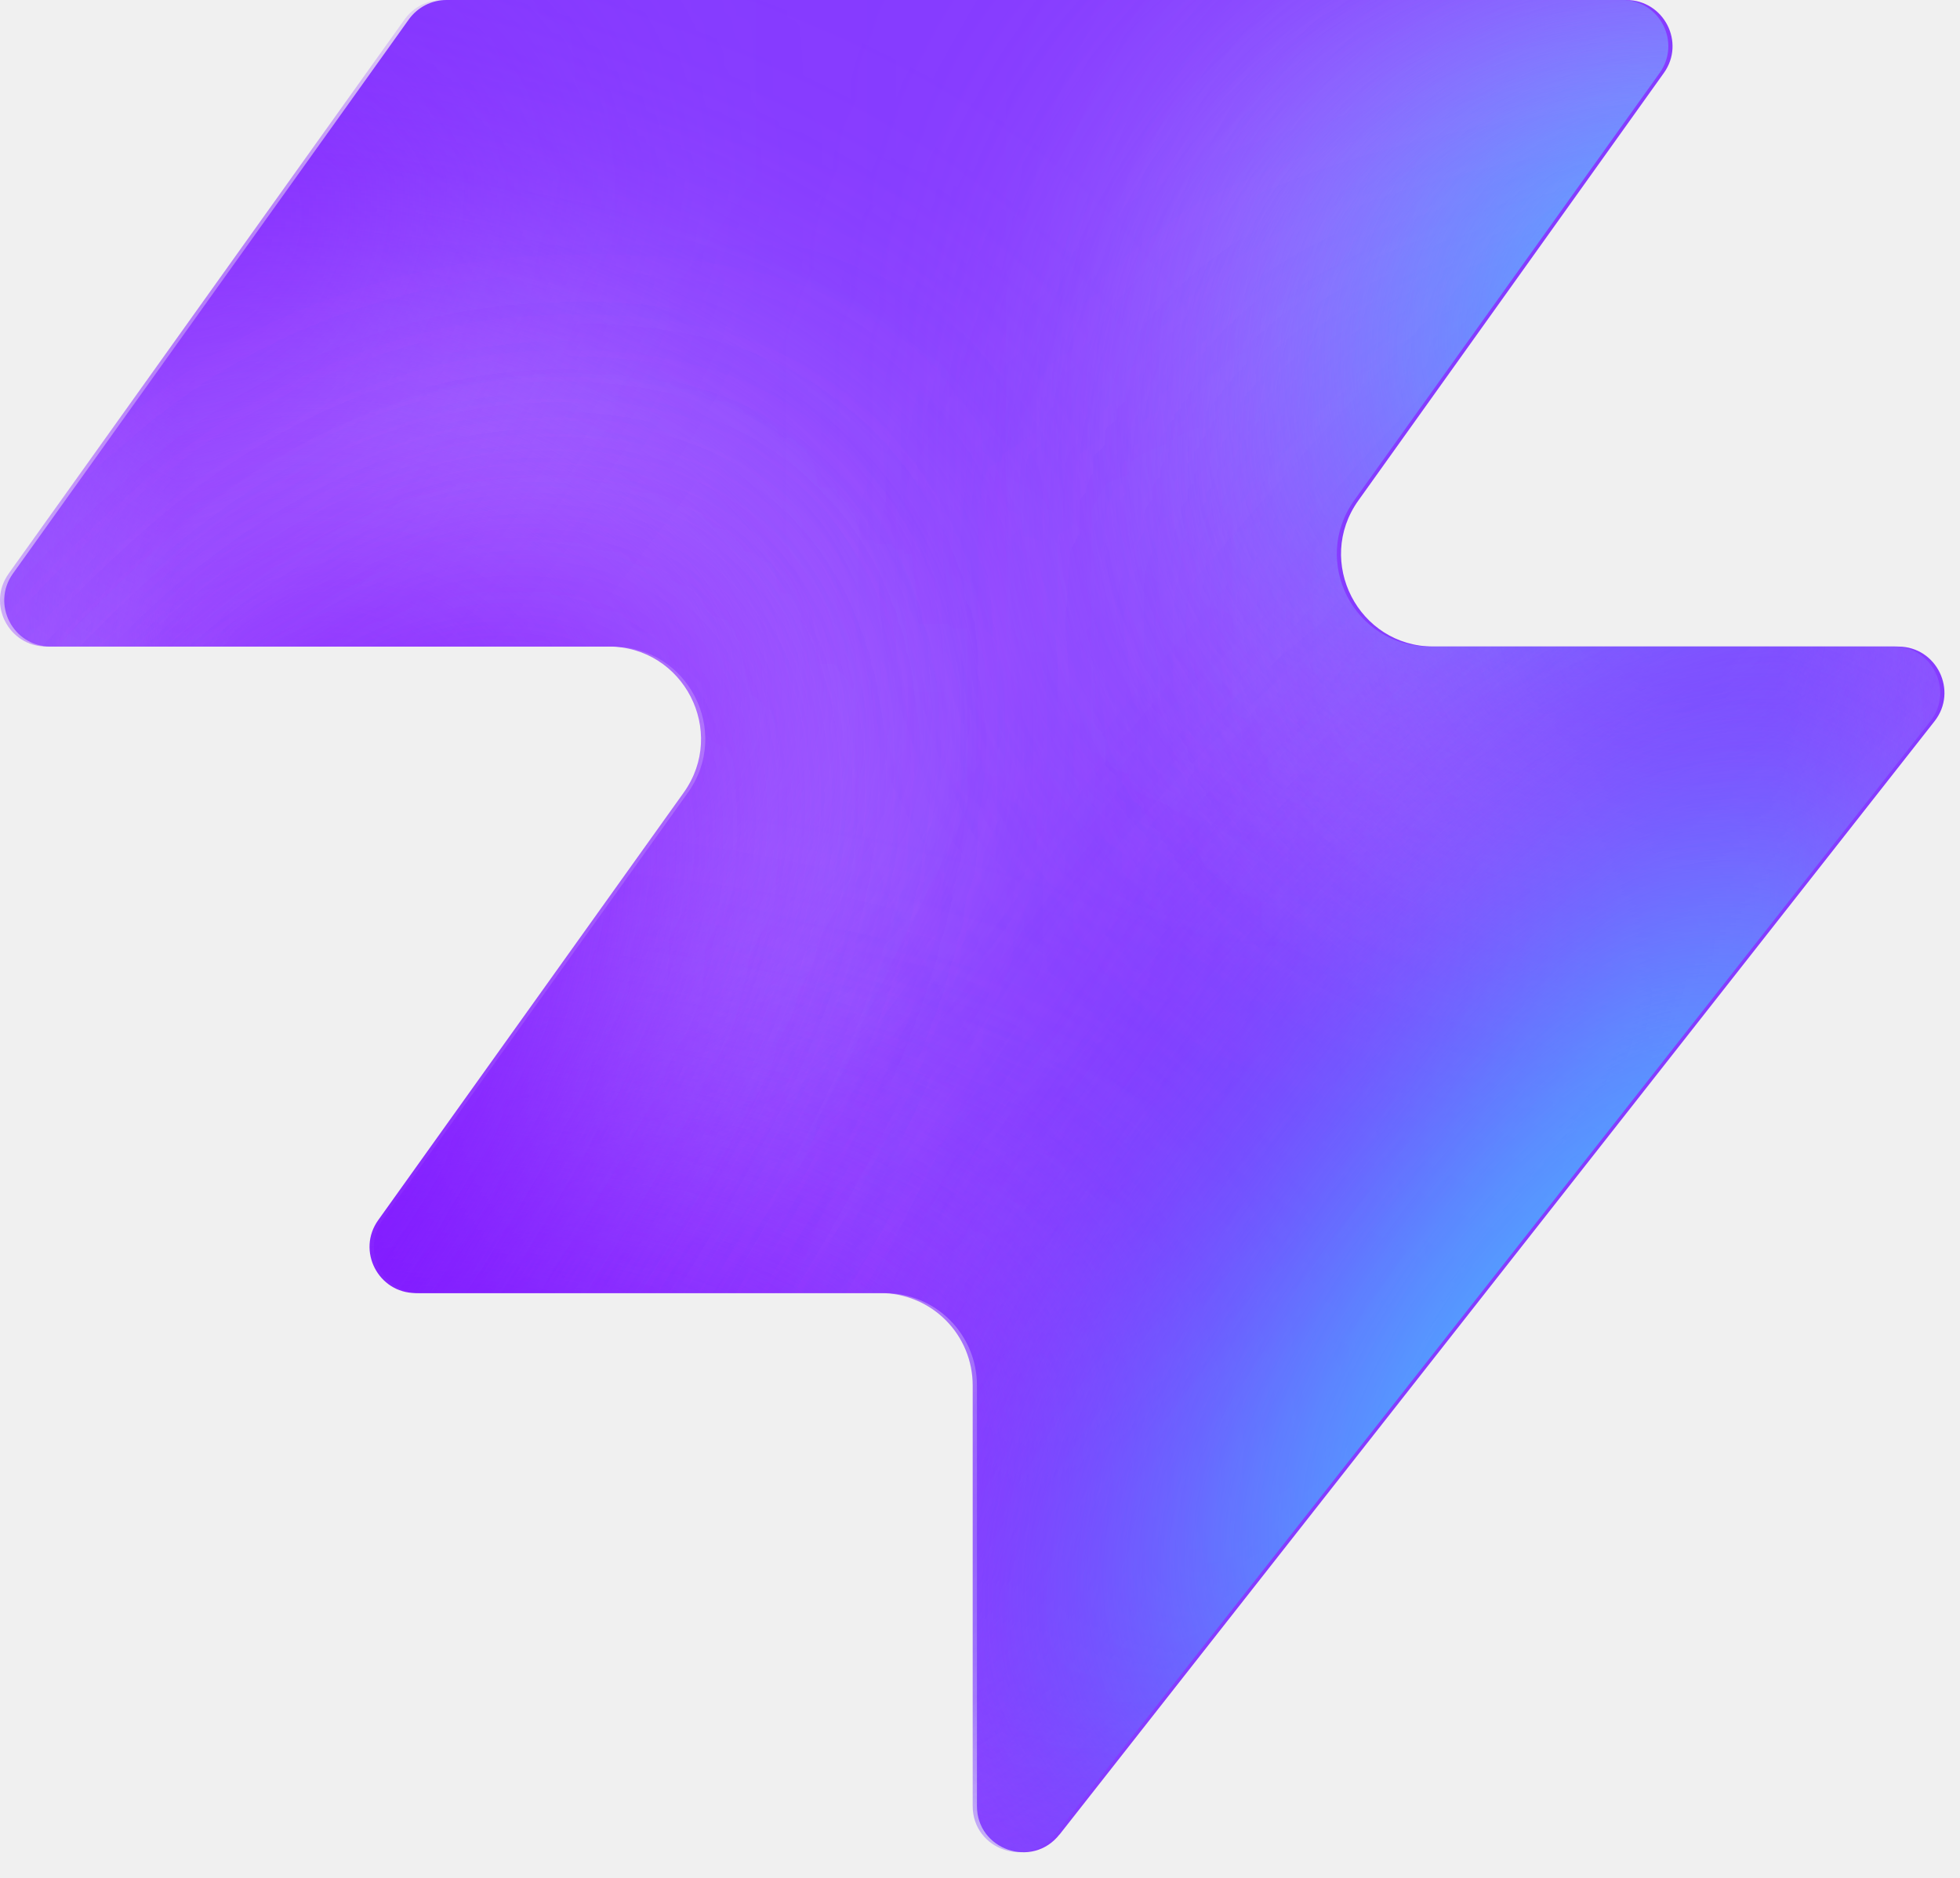
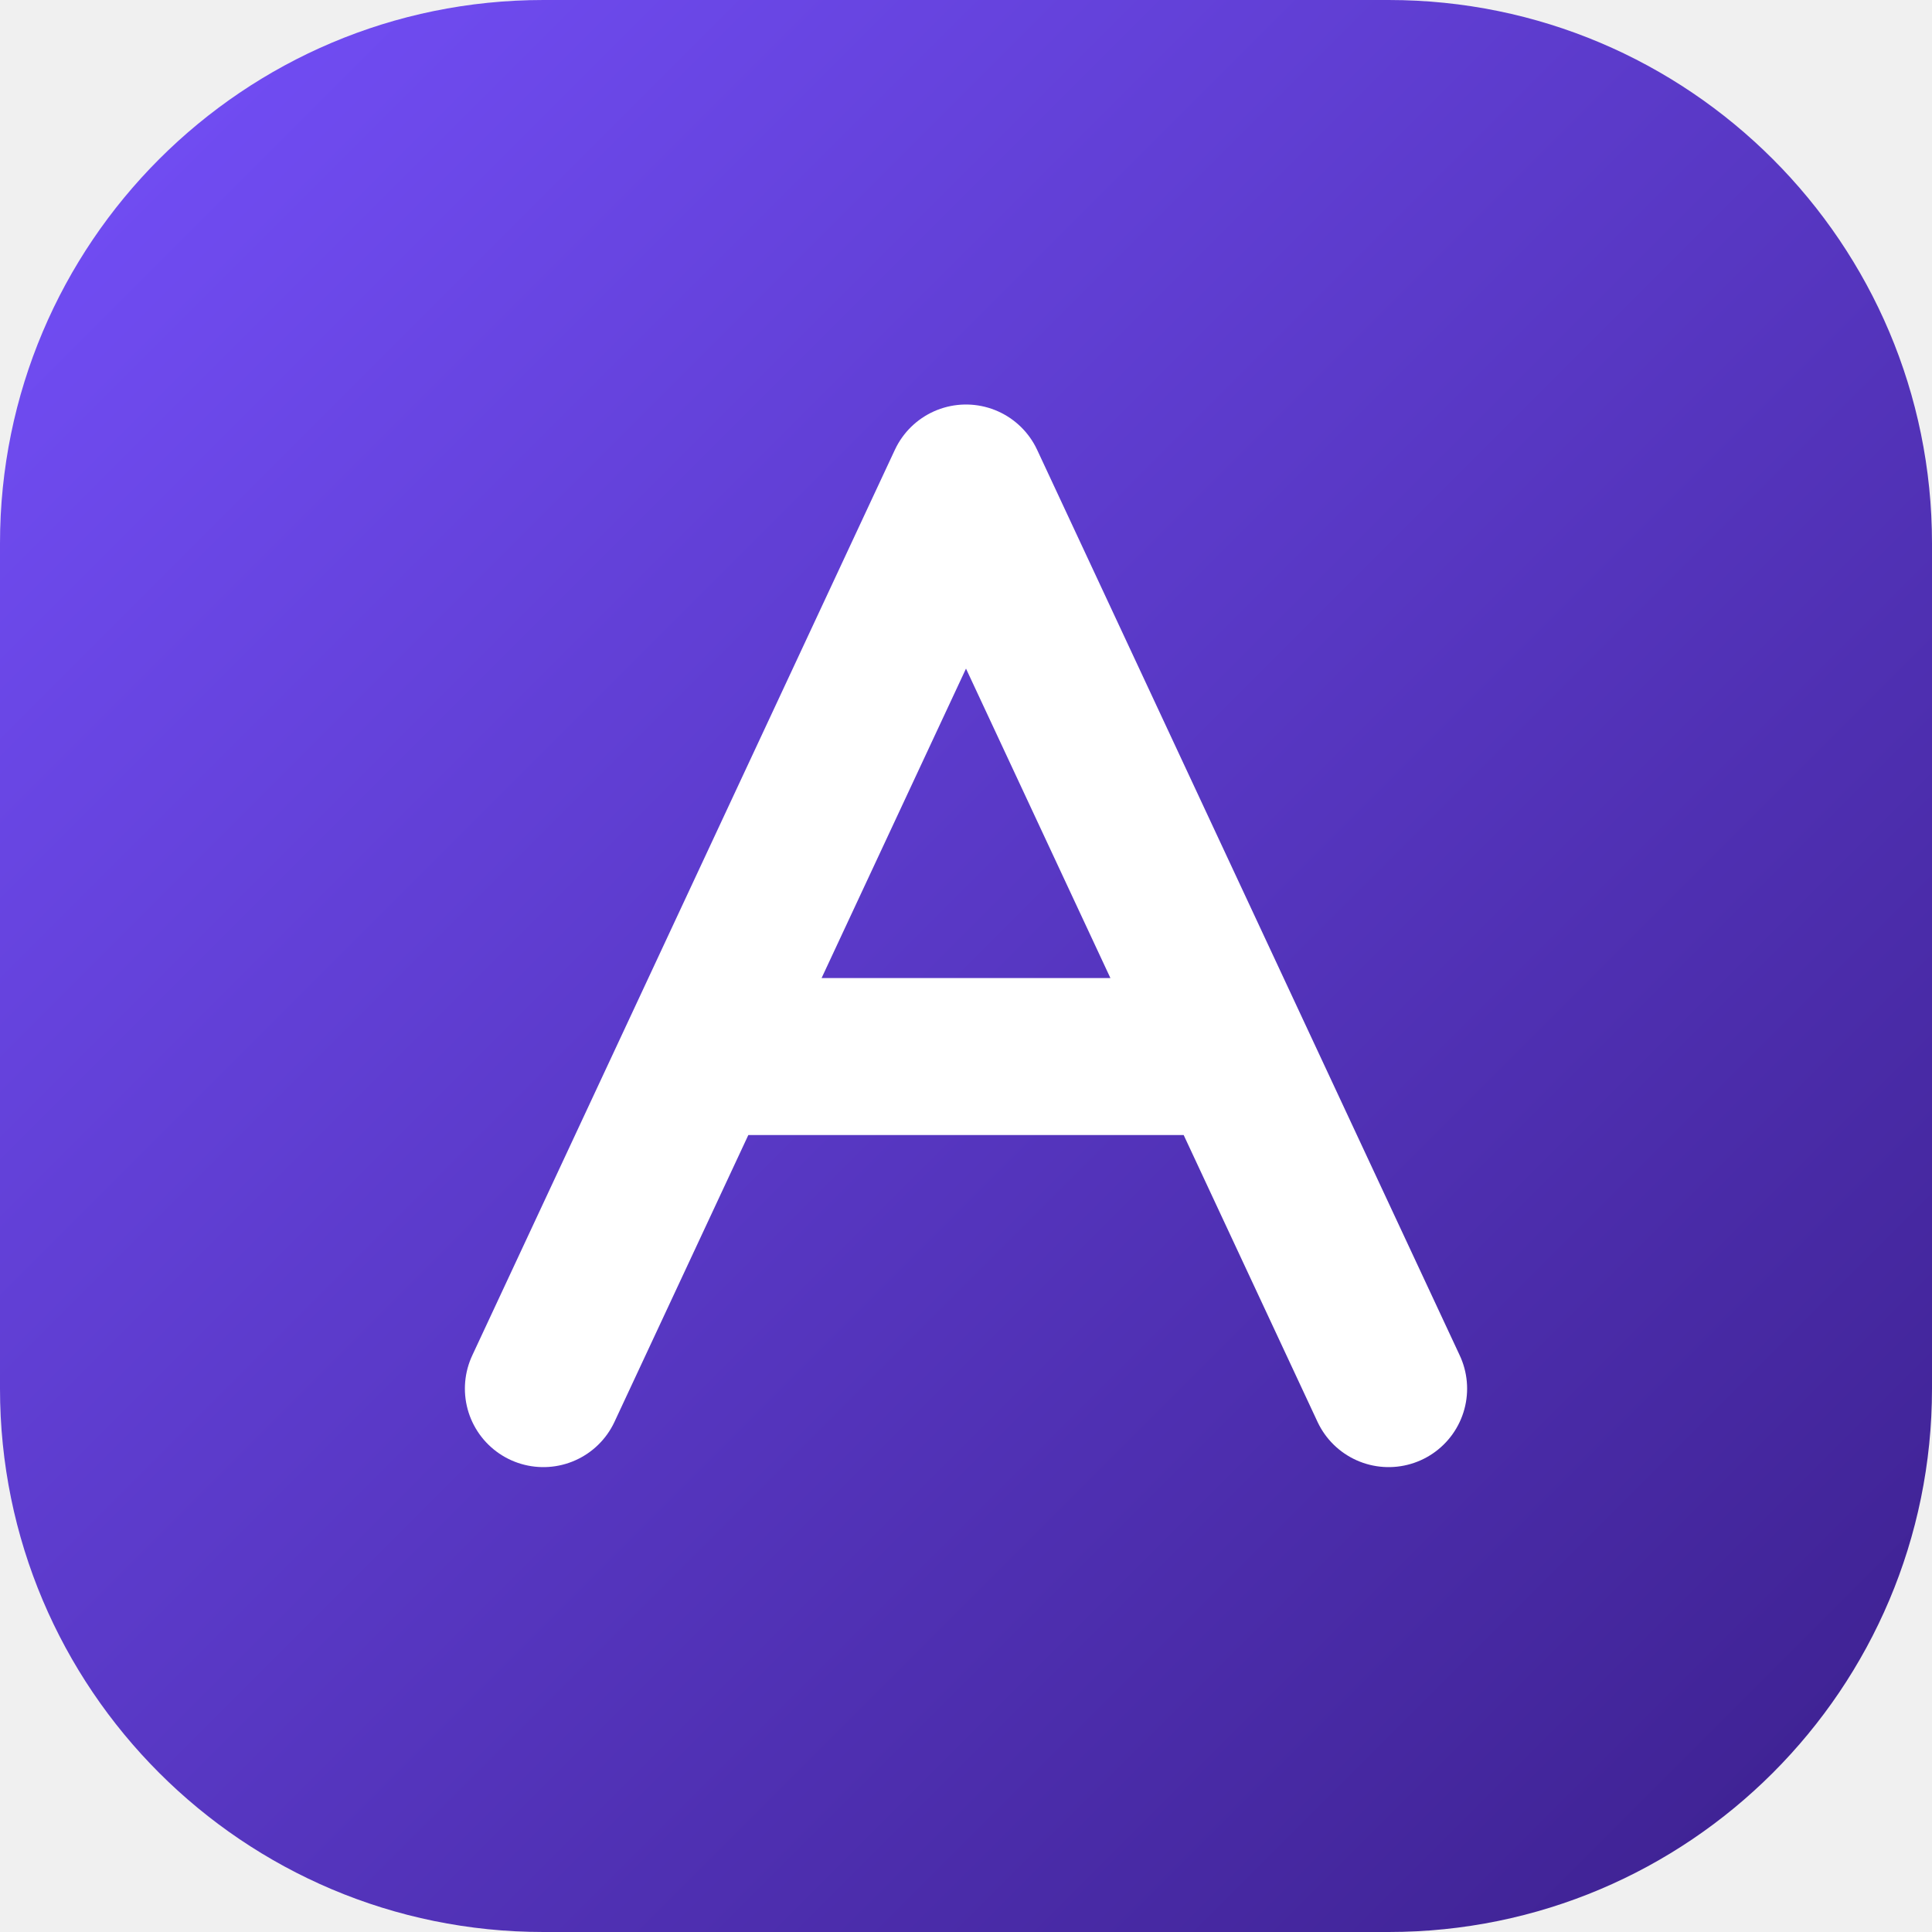
- <svg xmlns="http://www.w3.org/2000/svg" width="48" height="46" fill="none" viewBox="0 0 48 46">
-   <path fill="#863bff" d="M25.946 44.938c-.664.845-2.021.375-2.021-.698V33.937a2.26 2.26 0 0 0-2.262-2.262H10.287c-.92 0-1.456-1.04-.92-1.788l7.48-10.471c1.07-1.497 0-3.578-1.842-3.578H1.237c-.92 0-1.456-1.04-.92-1.788L10.013.474c.214-.297.556-.474.92-.474h28.894c.92 0 1.456 1.04.92 1.788l-7.48 10.471c-1.07 1.498 0 3.579 1.842 3.579h11.377c.943 0 1.473 1.088.89 1.83L25.947 44.94z" style="fill:#863bff;fill:color(display-p3 .525 .23 1);fill-opacity:1" />
-   <mask id="a" width="48" height="46" x="0" y="0" maskUnits="userSpaceOnUse" style="mask-type:alpha">
-     <path fill="#000" d="M25.842 44.938c-.664.844-2.021.375-2.021-.698V33.937a2.26 2.26 0 0 0-2.262-2.262H10.183c-.92 0-1.456-1.04-.92-1.788l7.48-10.471c1.07-1.498 0-3.579-1.842-3.579H1.133c-.92 0-1.456-1.04-.92-1.787L9.91.473c.214-.297.556-.474.92-.474h28.894c.92 0 1.456 1.04.92 1.788l-7.48 10.471c-1.07 1.498 0 3.578 1.842 3.578h11.377c.943 0 1.473 1.088.89 1.832L25.843 44.94z" style="fill:#000;fill-opacity:1" />
-   </mask>
-   <g mask="url(#a)">
-     <g filter="url(#b)">
-       <ellipse cx="5.508" cy="14.704" fill="#ede6ff" rx="5.508" ry="14.704" style="fill:#ede6ff;fill:color(display-p3 .927 .903 1);fill-opacity:1" transform="matrix(.00324 1 1 -.00324 -4.47 31.516)" />
-     </g>
-     <g filter="url(#c)">
-       <ellipse cx="10.399" cy="29.851" fill="#ede6ff" rx="10.399" ry="29.851" style="fill:#ede6ff;fill:color(display-p3 .927 .903 1);fill-opacity:1" transform="matrix(.00324 1 1 -.00324 -39.328 7.883)" />
-     </g>
-     <g filter="url(#d)">
-       <ellipse cx="5.508" cy="30.487" fill="#7e14ff" rx="5.508" ry="30.487" style="fill:#7e14ff;fill:color(display-p3 .492 .077 1);fill-opacity:1" transform="rotate(89.814 -25.913 -14.639)scale(1 -1)" />
-     </g>
-     <g filter="url(#e)">
-       <ellipse cx="5.508" cy="30.599" fill="#7e14ff" rx="5.508" ry="30.599" style="fill:#7e14ff;fill:color(display-p3 .492 .077 1);fill-opacity:1" transform="rotate(89.814 -32.644 -3.334)scale(1 -1)" />
-     </g>
-     <g filter="url(#f)">
-       <ellipse cx="5.508" cy="30.599" fill="#7e14ff" rx="5.508" ry="30.599" style="fill:#7e14ff;fill:color(display-p3 .492 .077 1);fill-opacity:1" transform="matrix(.00324 1 1 -.00324 -34.34 30.47)" />
-     </g>
-     <g filter="url(#g)">
-       <ellipse cx="14.072" cy="22.078" fill="#ede6ff" rx="14.072" ry="22.078" style="fill:#ede6ff;fill:color(display-p3 .927 .903 1);fill-opacity:1" transform="rotate(93.35 24.506 48.493)scale(-1 1)" />
-     </g>
-     <g filter="url(#h)">
-       <ellipse cx="3.47" cy="21.501" fill="#7e14ff" rx="3.47" ry="21.501" style="fill:#7e14ff;fill:color(display-p3 .492 .077 1);fill-opacity:1" transform="rotate(89.009 28.708 47.59)scale(-1 1)" />
-     </g>
-     <g filter="url(#i)">
-       <ellipse cx="3.47" cy="21.501" fill="#7e14ff" rx="3.47" ry="21.501" style="fill:#7e14ff;fill:color(display-p3 .492 .077 1);fill-opacity:1" transform="rotate(89.009 28.708 47.59)scale(-1 1)" />
-     </g>
-     <g filter="url(#j)">
-       <ellipse cx=".387" cy="8.972" fill="#7e14ff" rx="4.407" ry="29.108" style="fill:#7e14ff;fill:color(display-p3 .492 .077 1);fill-opacity:1" transform="rotate(39.51 .387 8.972)" />
-     </g>
-     <g filter="url(#k)">
-       <ellipse cx="47.523" cy="-6.092" fill="#7e14ff" rx="4.407" ry="29.108" style="fill:#7e14ff;fill:color(display-p3 .492 .077 1);fill-opacity:1" transform="rotate(37.892 47.523 -6.092)" />
-     </g>
-     <g filter="url(#l)">
-       <ellipse cx="41.412" cy="6.333" fill="#47bfff" rx="5.971" ry="9.665" style="fill:#47bfff;fill:color(display-p3 .28 .748 1);fill-opacity:1" transform="rotate(37.892 41.412 6.333)" />
-     </g>
-     <g filter="url(#m)">
-       <ellipse cx="-1.879" cy="38.332" fill="#7e14ff" rx="4.407" ry="29.108" style="fill:#7e14ff;fill:color(display-p3 .492 .077 1);fill-opacity:1" transform="rotate(37.892 -1.88 38.332)" />
-     </g>
-     <g filter="url(#n)">
-       <ellipse cx="-1.879" cy="38.332" fill="#7e14ff" rx="4.407" ry="29.108" style="fill:#7e14ff;fill:color(display-p3 .492 .077 1);fill-opacity:1" transform="rotate(37.892 -1.88 38.332)" />
-     </g>
-     <g filter="url(#o)">
-       <ellipse cx="35.651" cy="29.907" fill="#7e14ff" rx="4.407" ry="29.108" style="fill:#7e14ff;fill:color(display-p3 .492 .077 1);fill-opacity:1" transform="rotate(37.892 35.651 29.907)" />
-     </g>
-     <g filter="url(#p)">
-       <ellipse cx="38.418" cy="32.4" fill="#47bfff" rx="5.971" ry="15.297" style="fill:#47bfff;fill:color(display-p3 .28 .748 1);fill-opacity:1" transform="rotate(37.892 38.418 32.4)" />
-     </g>
-   </g>
+ <svg xmlns="http://www.w3.org/2000/svg" viewBox="0 0 32 32">
  <defs>
-     <filter id="b" width="60.045" height="41.654" x="-19.77" y="16.149" color-interpolation-filters="sRGB" filterUnits="userSpaceOnUse">
-       <feFlood flood-opacity="0" result="BackgroundImageFix" />
-       <feBlend in="SourceGraphic" in2="BackgroundImageFix" result="shape" />
-       <feGaussianBlur result="effect1_foregroundBlur_2002_17158" stdDeviation="7.659" />
-     </filter>
-     <filter id="c" width="90.34" height="51.437" x="-54.613" y="-7.533" color-interpolation-filters="sRGB" filterUnits="userSpaceOnUse">
-       <feFlood flood-opacity="0" result="BackgroundImageFix" />
-       <feBlend in="SourceGraphic" in2="BackgroundImageFix" result="shape" />
-       <feGaussianBlur result="effect1_foregroundBlur_2002_17158" stdDeviation="7.659" />
-     </filter>
-     <filter id="d" width="79.355" height="29.4" x="-49.64" y="2.03" color-interpolation-filters="sRGB" filterUnits="userSpaceOnUse">
-       <feFlood flood-opacity="0" result="BackgroundImageFix" />
-       <feBlend in="SourceGraphic" in2="BackgroundImageFix" result="shape" />
-       <feGaussianBlur result="effect1_foregroundBlur_2002_17158" stdDeviation="4.596" />
-     </filter>
-     <filter id="e" width="79.579" height="29.4" x="-45.045" y="20.029" color-interpolation-filters="sRGB" filterUnits="userSpaceOnUse">
-       <feFlood flood-opacity="0" result="BackgroundImageFix" />
-       <feBlend in="SourceGraphic" in2="BackgroundImageFix" result="shape" />
-       <feGaussianBlur result="effect1_foregroundBlur_2002_17158" stdDeviation="4.596" />
-     </filter>
-     <filter id="f" width="79.579" height="29.4" x="-43.513" y="21.178" color-interpolation-filters="sRGB" filterUnits="userSpaceOnUse">
-       <feFlood flood-opacity="0" result="BackgroundImageFix" />
-       <feBlend in="SourceGraphic" in2="BackgroundImageFix" result="shape" />
-       <feGaussianBlur result="effect1_foregroundBlur_2002_17158" stdDeviation="4.596" />
-     </filter>
-     <filter id="g" width="74.749" height="58.852" x="15.756" y="-17.901" color-interpolation-filters="sRGB" filterUnits="userSpaceOnUse">
-       <feFlood flood-opacity="0" result="BackgroundImageFix" />
-       <feBlend in="SourceGraphic" in2="BackgroundImageFix" result="shape" />
-       <feGaussianBlur result="effect1_foregroundBlur_2002_17158" stdDeviation="7.659" />
-     </filter>
-     <filter id="h" width="61.377" height="25.362" x="23.548" y="2.284" color-interpolation-filters="sRGB" filterUnits="userSpaceOnUse">
-       <feFlood flood-opacity="0" result="BackgroundImageFix" />
-       <feBlend in="SourceGraphic" in2="BackgroundImageFix" result="shape" />
-       <feGaussianBlur result="effect1_foregroundBlur_2002_17158" stdDeviation="4.596" />
-     </filter>
-     <filter id="i" width="61.377" height="25.362" x="23.548" y="2.284" color-interpolation-filters="sRGB" filterUnits="userSpaceOnUse">
-       <feFlood flood-opacity="0" result="BackgroundImageFix" />
-       <feBlend in="SourceGraphic" in2="BackgroundImageFix" result="shape" />
-       <feGaussianBlur result="effect1_foregroundBlur_2002_17158" stdDeviation="4.596" />
-     </filter>
-     <filter id="j" width="56.045" height="63.649" x="-27.636" y="-22.853" color-interpolation-filters="sRGB" filterUnits="userSpaceOnUse">
-       <feFlood flood-opacity="0" result="BackgroundImageFix" />
-       <feBlend in="SourceGraphic" in2="BackgroundImageFix" result="shape" />
-       <feGaussianBlur result="effect1_foregroundBlur_2002_17158" stdDeviation="4.596" />
-     </filter>
-     <filter id="k" width="54.814" height="64.646" x="20.116" y="-38.415" color-interpolation-filters="sRGB" filterUnits="userSpaceOnUse">
-       <feFlood flood-opacity="0" result="BackgroundImageFix" />
-       <feBlend in="SourceGraphic" in2="BackgroundImageFix" result="shape" />
-       <feGaussianBlur result="effect1_foregroundBlur_2002_17158" stdDeviation="4.596" />
-     </filter>
-     <filter id="l" width="33.541" height="35.313" x="24.641" y="-11.323" color-interpolation-filters="sRGB" filterUnits="userSpaceOnUse">
-       <feFlood flood-opacity="0" result="BackgroundImageFix" />
-       <feBlend in="SourceGraphic" in2="BackgroundImageFix" result="shape" />
-       <feGaussianBlur result="effect1_foregroundBlur_2002_17158" stdDeviation="4.596" />
-     </filter>
-     <filter id="m" width="54.814" height="64.646" x="-29.286" y="6.009" color-interpolation-filters="sRGB" filterUnits="userSpaceOnUse">
-       <feFlood flood-opacity="0" result="BackgroundImageFix" />
-       <feBlend in="SourceGraphic" in2="BackgroundImageFix" result="shape" />
-       <feGaussianBlur result="effect1_foregroundBlur_2002_17158" stdDeviation="4.596" />
-     </filter>
-     <filter id="n" width="54.814" height="64.646" x="-29.286" y="6.009" color-interpolation-filters="sRGB" filterUnits="userSpaceOnUse">
-       <feFlood flood-opacity="0" result="BackgroundImageFix" />
-       <feBlend in="SourceGraphic" in2="BackgroundImageFix" result="shape" />
-       <feGaussianBlur result="effect1_foregroundBlur_2002_17158" stdDeviation="4.596" />
-     </filter>
-     <filter id="o" width="54.814" height="64.646" x="8.244" y="-2.416" color-interpolation-filters="sRGB" filterUnits="userSpaceOnUse">
-       <feFlood flood-opacity="0" result="BackgroundImageFix" />
-       <feBlend in="SourceGraphic" in2="BackgroundImageFix" result="shape" />
-       <feGaussianBlur result="effect1_foregroundBlur_2002_17158" stdDeviation="4.596" />
-     </filter>
-     <filter id="p" width="39.409" height="43.623" x="18.713" y="10.588" color-interpolation-filters="sRGB" filterUnits="userSpaceOnUse">
-       <feFlood flood-opacity="0" result="BackgroundImageFix" />
-       <feBlend in="SourceGraphic" in2="BackgroundImageFix" result="shape" />
-       <feGaussianBlur result="effect1_foregroundBlur_2002_17158" stdDeviation="4.596" />
-     </filter>
+     <linearGradient id="g" x1="0" y1="0" x2="1" y2="1">
+       <stop offset="0" stop-color="#7550fb" />
+       <stop offset="1" stop-color="#3b1f8c" />
+     </linearGradient>
  </defs>
+   <rect width="32" height="32" rx="9" fill="url(#g)" />
+   <path d="M9 23 16 8l7 15M11.8 17.5h8.4" stroke="#fff" stroke-width="2.6" fill="none" stroke-linecap="round" stroke-linejoin="round" />
</svg>
